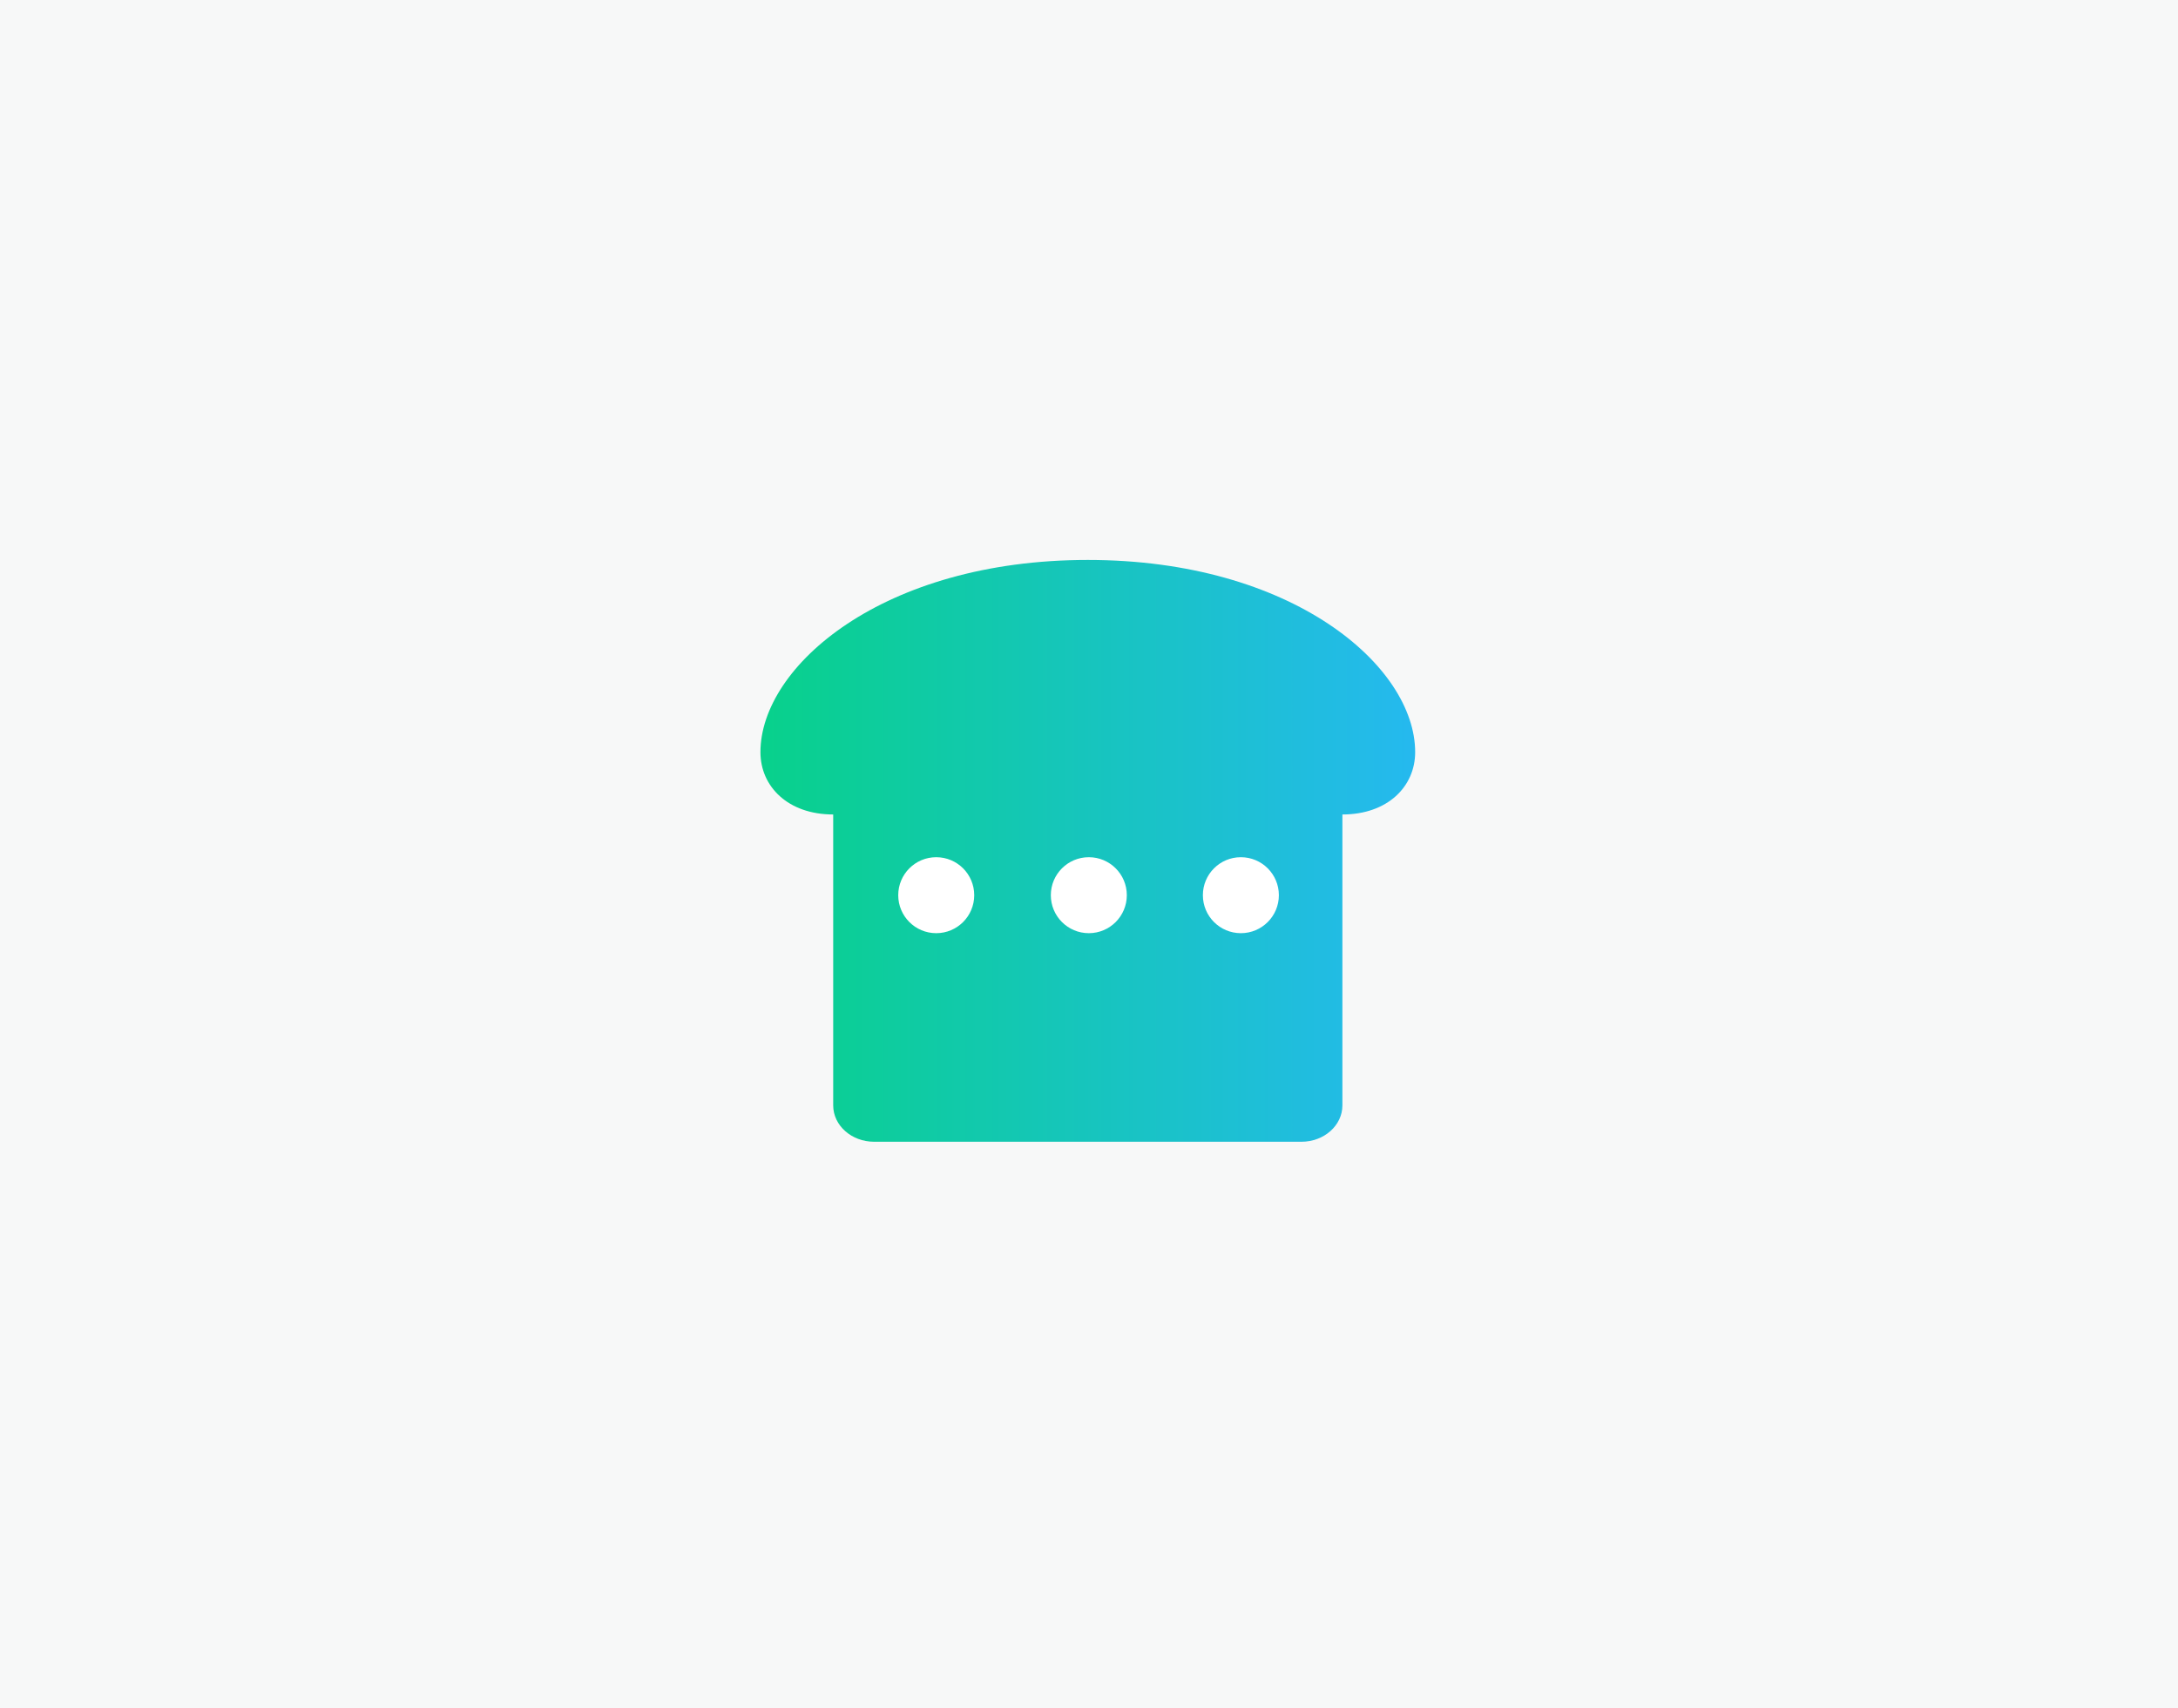
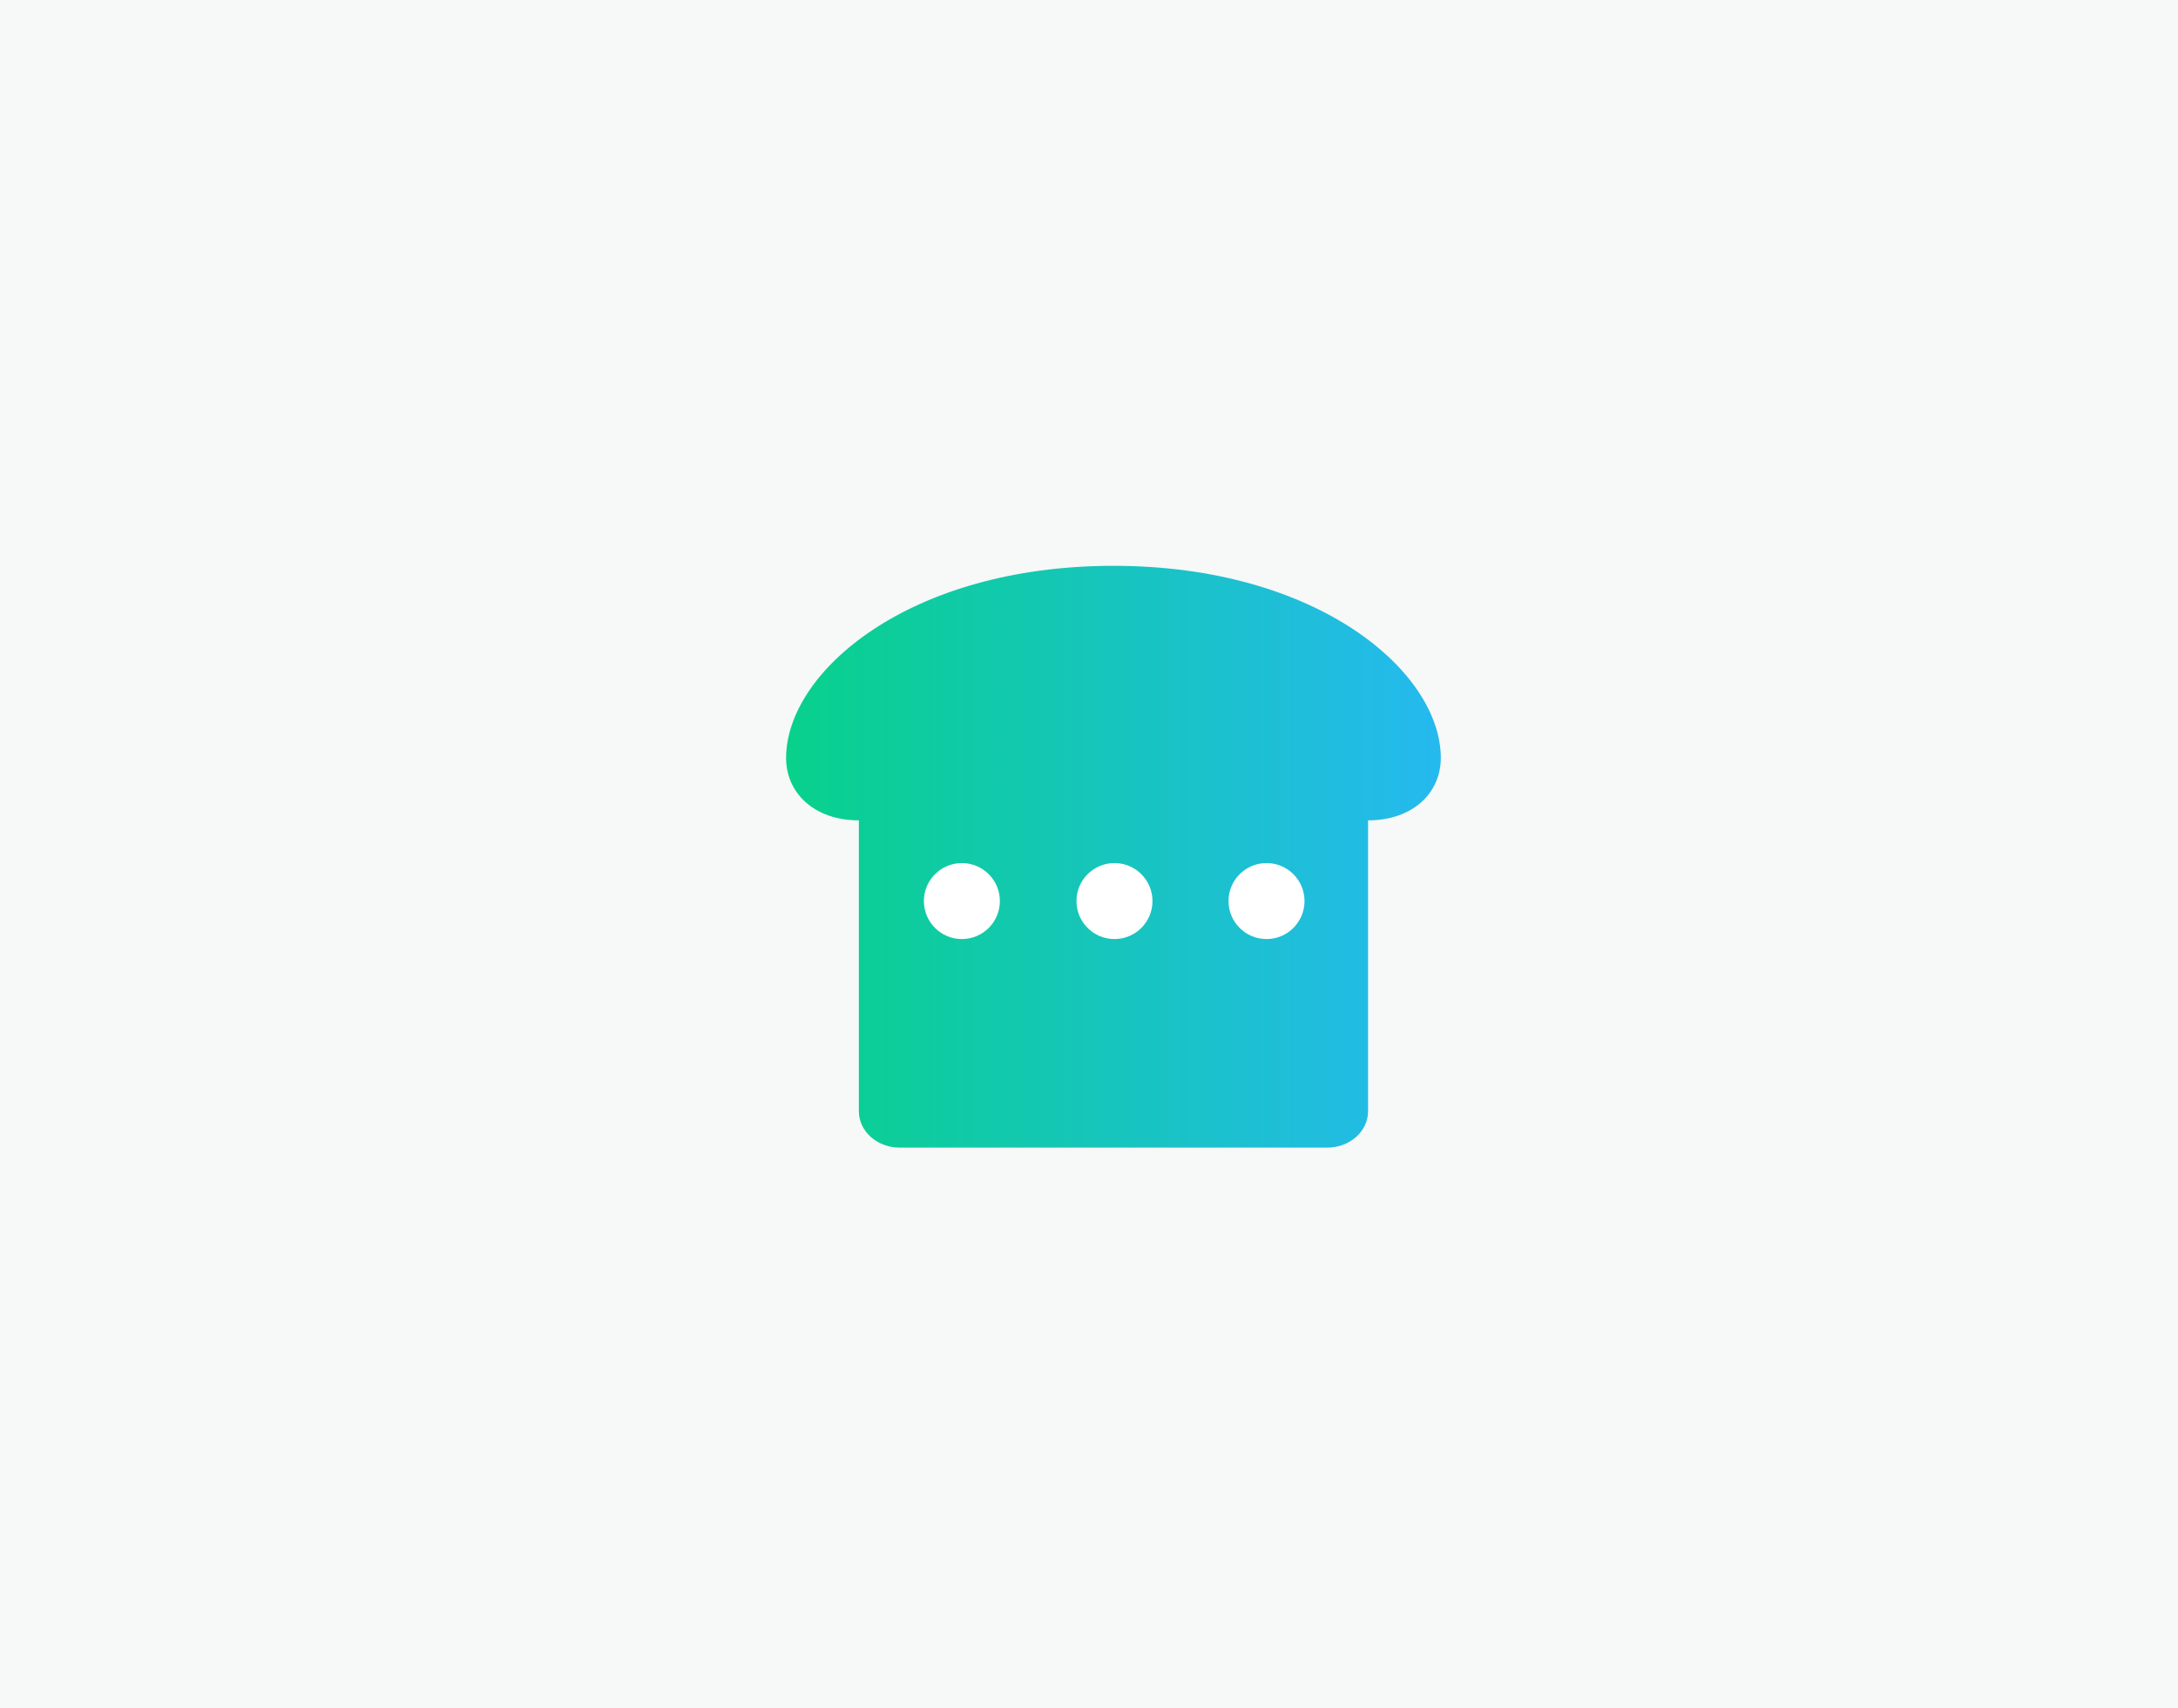
<svg xmlns="http://www.w3.org/2000/svg" id="Layer_2" data-name="Layer 2" viewBox="0 0 363.4 284.92">
  <defs>
    <style>.cls-1{fill:#f7f8f8;}.cls-2{fill:url(#linear-gradient);}.cls-3{fill:#fff;}</style>
-     <linearGradient id="linear-gradient" x1="126.88" y1="142" x2="236.12" y2="142" gradientUnits="userSpaceOnUse">
+     <linearGradient id="linear-gradient" x1="131.16" y1="142.98" x2="240.4" y2="142.98" gradientUnits="userSpaceOnUse">
      <stop offset="0" stop-color="#08d18b" />
      <stop offset="1" stop-color="#25b9ef" />
    </linearGradient>
  </defs>
  <rect class="cls-1" x="-2.43" y="-2.39" width="367.86" height="288.77" />
-   <path class="cls-2" d="M181.5,93.45c-34.14,0-54.62,17.71-54.62,32.08,0,5.74,4.6,10.4,12.14,10.4v48.55c0,3.35,3.06,6.07,6.83,6.07h71.3c3.77,0,6.83-2.72,6.83-6.07V135.93c7.54,0,12.14-4.66,12.14-10.4C236.12,111.16,215.64,93.45,181.5,93.45Z" />
-   <circle class="cls-3" cx="156.21" cy="149.4" r="6.34" />
-   <circle class="cls-3" cx="181.67" cy="149.4" r="6.34" />
-   <circle class="cls-3" cx="207.04" cy="149.4" r="6.34" />
+   <path class="cls-2" d="M185.78,94.43c-34.14,0-54.62,17.72-54.62,32.08,0,5.75,4.6,10.4,12.14,10.4v48.55c0,3.36,3.06,6.07,6.83,6.07h71.31c3.77,0,6.82-2.71,6.82-6.07V136.91c7.54,0,12.14-4.65,12.14-10.4C240.4,112.15,219.92,94.43,185.78,94.43Z" />
+   <circle class="cls-3" cx="160.49" cy="150.38" r="6.34" />
+   <circle class="cls-3" cx="185.95" cy="150.38" r="6.34" />
+   <circle class="cls-3" cx="211.32" cy="150.38" r="6.34" />
</svg>
